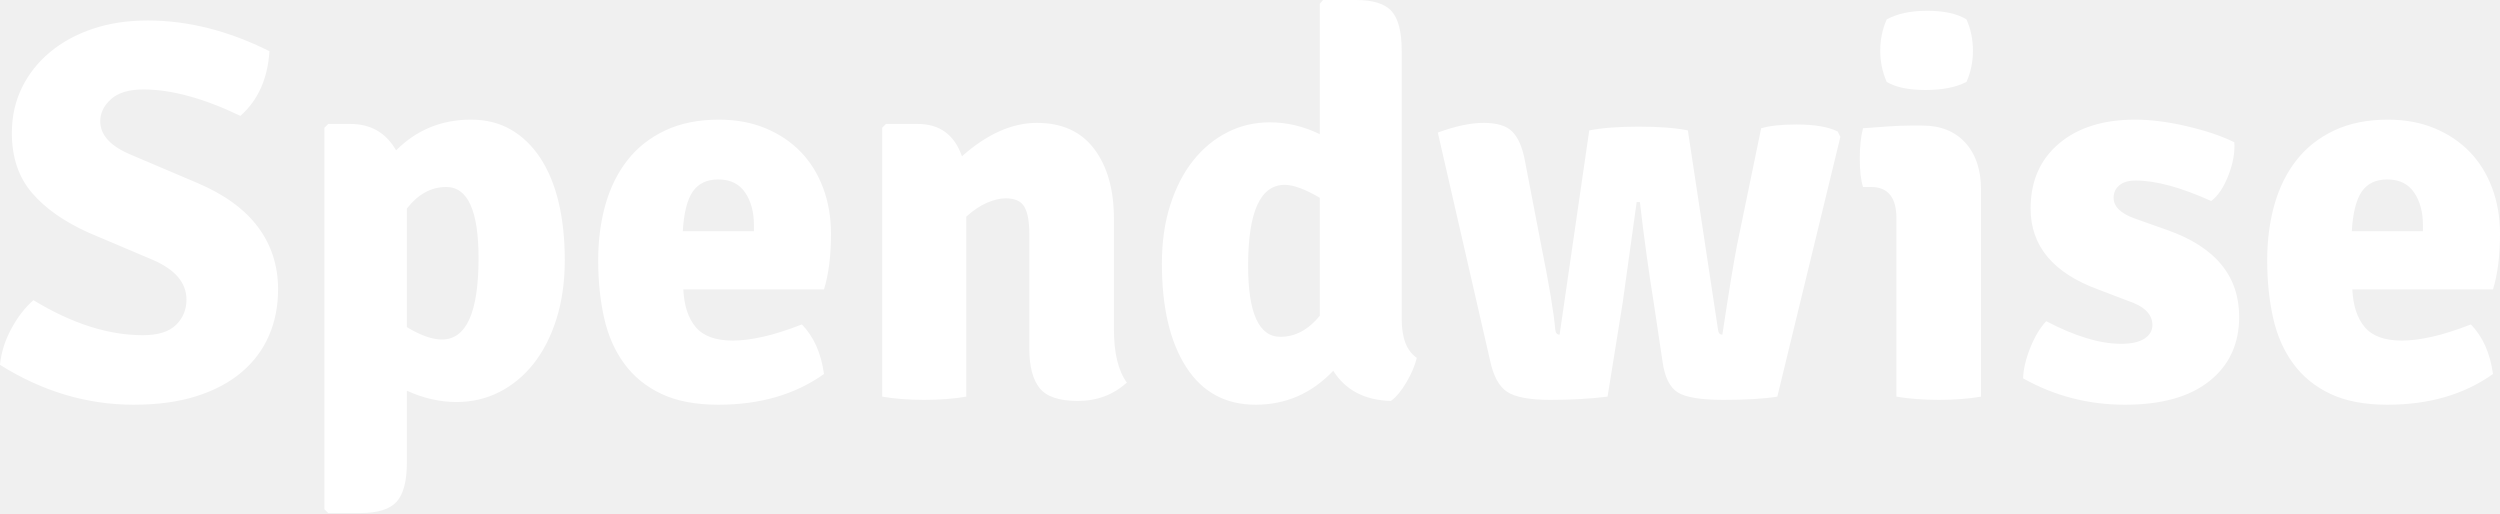
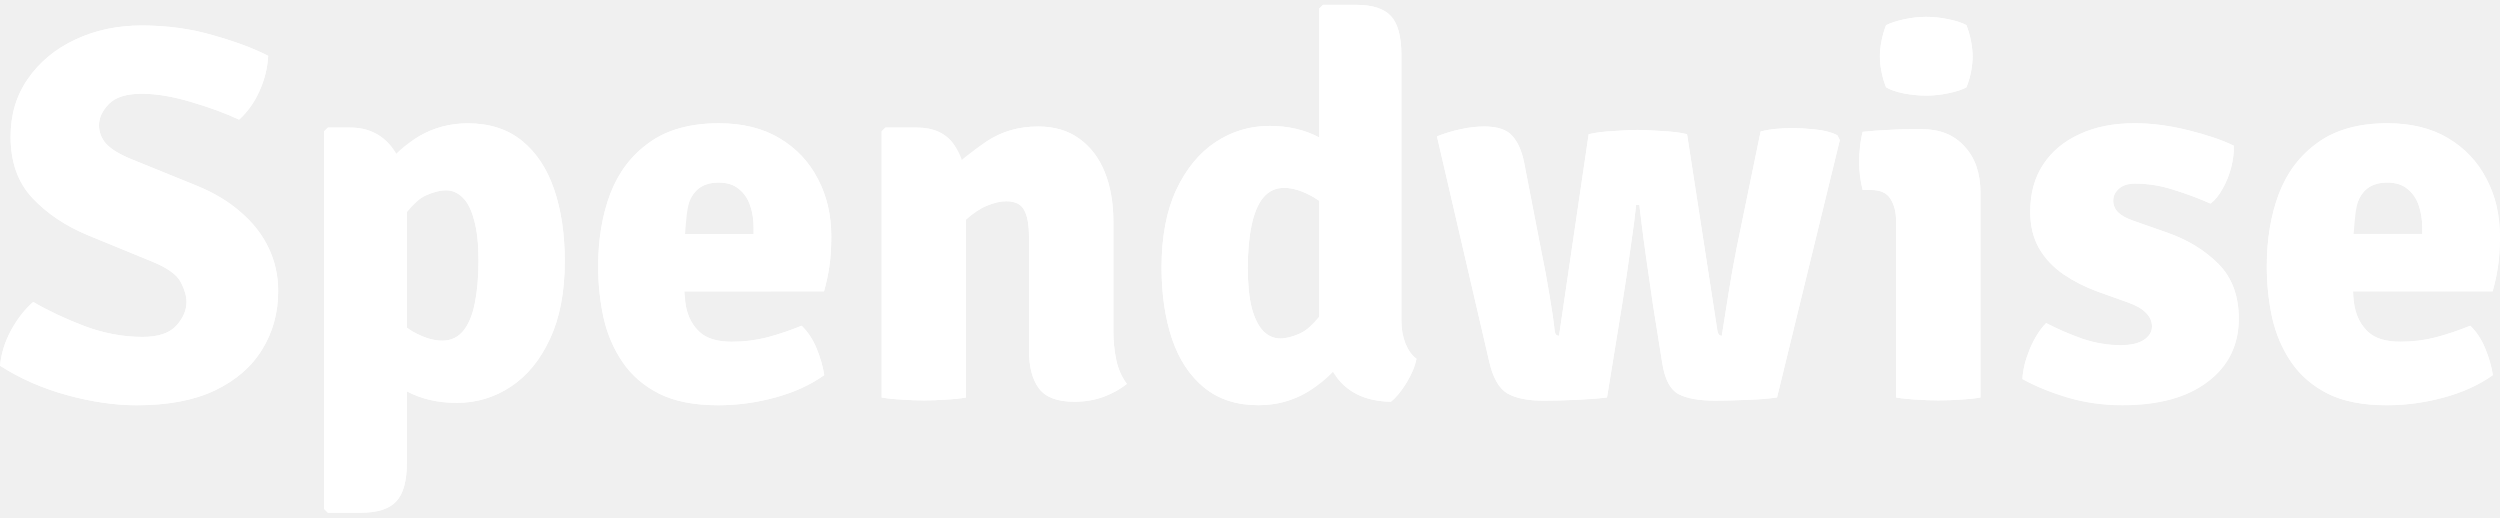
- <svg xmlns="http://www.w3.org/2000/svg" viewBox="0 0 350 71.826" preserveAspectRatio="xMidYMid meet">
-   <defs />
-   <g transform="matrix(3.772364,0,0,3.772364,-1.131706,-19.91808)" fill="#ffffff">
-     <path d="M0.3 18.82 q0.06 -0.66 0.41 -1.32 t0.83 -1.08 q2.14 1.3 4.06 1.3 q0.84 0 1.23 -0.38 t0.39 -0.94 q0 -0.94 -1.26 -1.48 l-2.36 -1 q-1.38 -0.62 -2.12 -1.49 t-0.74 -2.21 q0 -0.92 0.37 -1.68 t1.04 -1.32 t1.59 -0.87 t2.04 -0.31 q2.24 0 4.52 1.14 q-0.1 1.54 -1.08 2.4 q-2.04 -0.98 -3.6 -0.98 q-0.8 0 -1.2 0.36 t-0.4 0.82 q0 0.78 1.18 1.26 l2.4 1.02 q1.52 0.64 2.27 1.64 t0.75 2.32 q0 0.94 -0.34 1.72 t-1.01 1.35 t-1.67 0.89 t-2.34 0.32 q-2.6 0 -4.96 -1.48 z M17.24 20.2 q-0.92 0 -1.84 -0.42 l0 2.66 q0 1.04 -0.38 1.46 t-1.34 0.42 l-1.2 0 l-0.14 -0.14 l0 -14.16 l0.14 -0.14 l0.82 0 q1.14 0 1.7 0.98 q1.14 -1.14 2.78 -1.14 q0.84 0 1.48 0.37 t1.09 1.05 t0.68 1.64 t0.23 2.16 t-0.31 2.18 t-0.85 1.66 t-1.27 1.05 t-1.59 0.37 z M16.86 12.22 q-0.84 0 -1.46 0.8 l0 4.4 q0.76 0.46 1.3 0.46 q1.36 0 1.36 -3.02 q0 -2.64 -1.2 -2.64 z M30.88 16.02 l-5.22 0 q0.04 0.9 0.46 1.4 t1.38 0.5 q0.48 0 1.11 -0.14 t1.45 -0.46 q0.66 0.68 0.82 1.84 q-1.6 1.14 -3.92 1.14 q-1.26 0 -2.11 -0.4 t-1.38 -1.12 t-0.75 -1.7 t-0.22 -2.14 q0 -1.12 0.27 -2.07 t0.82 -1.65 t1.4 -1.1 t1.99 -0.4 q0.96 0 1.73 0.32 t1.31 0.88 t0.83 1.34 t0.29 1.7 q0 1.22 -0.26 2.06 z M25.64 13.86 l2.64 0 l0 -0.22 q0 -0.74 -0.33 -1.22 t-0.99 -0.48 q-0.64 0 -0.95 0.45 t-0.37 1.47 z M41.64 13.4 l0 4.1 q0 1.32 0.48 1.98 q-0.76 0.68 -1.82 0.68 q-1.04 0 -1.42 -0.48 t-0.38 -1.46 l0 -4.26 q0 -0.68 -0.18 -1 t-0.7 -0.32 q-0.3 0 -0.68 0.16 t-0.78 0.52 l0 6.68 q-0.34 0.06 -0.74 0.09 t-0.82 0.03 t-0.82 -0.03 t-0.74 -0.09 l0 -9.98 l0.14 -0.14 l1.18 0 q1.22 0 1.64 1.2 q1.4 -1.24 2.78 -1.24 q1.4 0 2.13 0.97 t0.73 2.59 z M47.42 9.82 q0.96 0 1.86 0.44 l0 -4.84 l0.12 -0.14 l1.22 0 q0.96 0 1.33 0.42 t0.37 1.46 l0 9.96 q0 1.06 0.56 1.44 q-0.1 0.42 -0.38 0.9 t-0.58 0.7 q-1.46 -0.04 -2.14 -1.12 q-1.2 1.26 -2.88 1.26 t-2.58 -1.4 t-0.9 -3.84 q0 -1.2 0.31 -2.17 t0.85 -1.65 t1.27 -1.05 t1.57 -0.37 z M47.82 17.78 q0.82 0 1.46 -0.78 l0 -4.38 q-0.82 -0.48 -1.3 -0.48 q-1.36 0 -1.36 3 q0 2.64 1.2 2.64 z M55.6 18.66 l-1.94 -8.46 q0.98 -0.36 1.7 -0.36 q0.74 0 1.06 0.32 t0.46 1.02 l0.62 3.22 q0.44 2.18 0.52 3.12 q0.02 0.18 0.16 0.18 l1.1 -7.58 q0.7 -0.14 1.84 -0.14 t1.82 0.14 l1.12 7.4 q0.02 0.18 0.16 0.18 q0.36 -2.38 0.54 -3.3 l0.9 -4.36 q0.48 -0.14 1.3 -0.14 q1.02 0 1.54 0.26 l0.1 0.2 l-2.34 9.64 q-0.74 0.12 -2 0.12 t-1.7 -0.28 t-0.56 -1.14 l-0.32 -2.14 q-0.3 -1.86 -0.52 -3.78 l-0.12 0 q-0.02 0.16 -0.52 3.74 l-0.56 3.48 q-0.96 0.12 -2.12 0.12 t-1.61 -0.3 t-0.63 -1.16 z M73.82 12.32 l0 7.68 q-0.34 0.06 -0.74 0.09 t-0.82 0.03 t-0.83 -0.03 t-0.75 -0.09 l0 -6.62 q0 -1.16 -0.94 -1.16 l-0.3 0 q-0.12 -0.38 -0.12 -1.06 q0 -0.66 0.12 -1.12 q0.52 -0.04 0.96 -0.07 t0.8 -0.03 l0.44 0 q1.02 0 1.6 0.64 t0.58 1.74 z M70.32 6 q0.58 -0.32 1.5 -0.32 q0.94 0 1.46 0.32 q0.24 0.54 0.24 1.16 t-0.24 1.16 q-0.58 0.3 -1.52 0.3 t-1.44 -0.3 q-0.24 -0.54 -0.24 -1.16 t0.24 -1.16 z M75.38 19.32 q0.02 -0.52 0.27 -1.14 t0.59 -0.98 q1.6 0.84 2.78 0.84 q0.56 0 0.86 -0.19 t0.3 -0.51 q0 -0.6 -0.92 -0.9 l-1.1 -0.42 q-2.5 -0.92 -2.5 -3 q0 -1.52 1.05 -2.41 t2.83 -0.89 q0.88 0 1.94 0.25 t1.74 0.59 q0.04 0.56 -0.22 1.23 t-0.64 0.95 q-1.68 -0.76 -2.8 -0.76 q-0.4 0 -0.61 0.18 t-0.21 0.46 q0 0.48 0.76 0.76 l1.24 0.44 q2.66 0.94 2.66 3.22 q0 1.5 -1.1 2.38 t-3.14 0.88 t-3.78 -0.98 z M92.82 16.02 l-5.22 0 q0.04 0.9 0.46 1.4 t1.38 0.5 q0.48 0 1.11 -0.14 t1.45 -0.46 q0.66 0.68 0.82 1.84 q-1.6 1.14 -3.92 1.14 q-1.26 0 -2.11 -0.4 t-1.38 -1.12 t-0.75 -1.7 t-0.22 -2.14 q0 -1.12 0.27 -2.07 t0.82 -1.65 t1.4 -1.1 t1.99 -0.4 q0.96 0 1.73 0.32 t1.31 0.88 t0.83 1.34 t0.29 1.7 q0 1.22 -0.26 2.06 z M87.58 13.86 l2.64 0 l0 -0.22 q0 -0.74 -0.33 -1.22 t-0.99 -0.48 q-0.64 0 -0.95 0.45 t-0.37 1.47 z" />
-   </g>
+ <svg xmlns="http://www.w3.org/2000/svg" width="256" height="53" version="1.1" viewBox="0 0 67.733 14.023">
+   <path d="m35.844 0.133-0.103 0.102v3.49c-0.389-0.207-0.836-0.313-1.342-0.313-0.535 0-1.026 0.147-1.469 0.441-0.443 0.294-0.797 0.727-1.065 1.301-0.263 0.568-0.394 1.267-0.394 2.096 0 0.727 0.095 1.372 0.285 1.935 0.19 0.559 0.48 0.998 0.869 1.316 0.389 0.318 0.878 0.477 1.467 0.477 0.482 0 0.92-0.117 1.315-0.348 0.301-0.174 0.518-0.419 0.736-0.664 0.048 0.081 0.03 0.2 0.088 0.275 0.326 0.419 0.81 0.633 1.453 0.642 0.141-0.111 0.281-0.282 0.422-0.514s0.232-0.448 0.271-0.65c-0.122-0.087-0.221-0.225-0.299-0.412-0.073-0.188-0.111-0.396-0.111-0.627v-7.191c0-0.501-0.094-0.852-0.284-1.055-0.185-0.202-0.501-0.303-0.949-0.303h-0.891zm16.344 0.324c-0.195 0-0.393 0.023-0.597 0.067-0.2 0.043-0.364 0.096-0.49 0.158-0.054 0.135-0.094 0.276-0.123 0.426-0.029 0.145-0.045 0.285-0.045 0.42 0 0.13 0.016 0.268 0.045 0.418 0.029 0.149 0.069 0.29 0.123 0.42 0.112 0.067 0.273 0.123 0.482 0.166 0.209 0.039 0.411 0.059 0.606 0.059 0.2-1e-7 0.403-0.023 0.608-0.067 0.209-0.043 0.368-0.096 0.48-0.158 0.054-0.13 0.096-0.271 0.125-0.42s0.043-0.287 0.043-0.418c0-0.125-0.014-0.263-0.043-0.412-0.029-0.154-0.072-0.299-0.125-0.434-0.112-0.063-0.271-0.115-0.48-0.158-0.204-0.043-0.408-0.067-0.608-0.067zm-48.348 0.233c-0.662 1e-8 -1.262 0.128-1.802 0.383-0.535 0.251-0.961 0.602-1.277 1.055-0.316 0.448-0.474 0.972-0.474 1.574 0 0.689 0.198 1.243 0.592 1.662 0.394 0.419 0.893 0.755 1.496 1.006l1.76 0.722c0.409 0.169 0.664 0.353 0.766 0.555 0.102 0.198 0.154 0.375 0.154 0.529 0 0.231-0.094 0.446-0.279 0.649-0.185 0.202-0.489 0.304-0.912 0.304-0.521 1e-7 -1.042-0.096-1.563-0.289-0.521-0.198-0.987-0.417-1.4-0.658-0.224 0.193-0.424 0.448-0.599 0.766-0.17 0.313-0.269 0.633-0.299 0.961 0.54 0.347 1.143 0.612 1.81 0.795s1.297 0.275 1.891 0.275c0.852 0 1.56-0.135 2.125-0.405 0.569-0.275 0.995-0.646 1.277-1.113 0.287-0.467 0.429-0.991 0.429-1.574 0-0.419-0.085-0.808-0.256-1.164-0.17-0.361-0.419-0.685-0.75-0.969-0.326-0.289-0.725-0.53-1.197-0.722l-1.797-0.729c-0.321-0.135-0.545-0.275-0.672-0.42-0.122-0.145-0.182-0.309-0.182-0.492 0-0.198 0.087-0.387 0.262-0.57 0.18-0.188 0.48-0.282 0.898-0.282 0.394 0 0.839 0.073 1.336 0.223 0.496 0.145 0.929 0.305 1.299 0.479 0.229-0.207 0.413-0.462 0.549-0.765 0.141-0.308 0.221-0.631 0.24-0.963-0.38-0.198-0.874-0.381-1.483-0.554-0.603-0.178-1.25-0.268-1.942-0.268zm8.834 2.651c-0.477 0-0.916 0.117-1.315 0.348-0.269 0.158-0.459 0.387-0.662 0.605-0.05-0.092-0.032-0.246-0.098-0.324-0.277-0.342-0.647-0.512-1.109-0.512h-0.605l-0.104 0.099v10.233l0.104 0.102h0.89c0.448 0 0.765-0.101 0.955-0.303 0.195-0.202 0.293-0.556 0.293-1.057v-1.927c0.394 0.207 0.844 0.311 1.35 0.311 0.535 0 1.026-0.147 1.469-0.441 0.443-0.294 0.796-0.725 1.059-1.293 0.268-0.573 0.4-1.275 0.4-2.104 0-0.732-0.095-1.377-0.285-1.935-0.19-0.564-0.478-1.004-0.868-1.322-0.389-0.318-0.881-0.479-1.474-0.479zm6.803 0c-0.774 0-1.401 0.175-1.883 0.521-0.482 0.342-0.834 0.804-1.058 1.387-0.219 0.583-0.328 1.237-0.328 1.965 0 0.477 0.047 0.943 0.145 1.396 0.102 0.448 0.276 0.849 0.519 1.205 0.243 0.356 0.574 0.642 0.992 0.854 0.419 0.207 0.949 0.311 1.592 0.311 0.521 0 1.036-0.07 1.547-0.209 0.516-0.14 0.958-0.342 1.328-0.607-0.034-0.226-0.101-0.465-0.203-0.715-0.102-0.251-0.24-0.459-0.41-0.623-0.292 0.12-0.597 0.226-0.918 0.313-0.316 0.082-0.642 0.121-0.973 0.121-0.389 0-0.677-0.087-0.867-0.26-0.19-0.173-0.315-0.401-0.373-0.685-0.027-0.13-0.026-0.281-0.041-0.42h3.779c0.068-0.241 0.116-0.468 0.145-0.68 0.034-0.217 0.053-0.486 0.053-0.809 0-0.583-0.122-1.103-0.365-1.561-0.238-0.462-0.584-0.828-1.037-1.098-0.453-0.27-1-0.406-1.643-0.406zm38.356 0c-0.569-1e-7 -1.067 0.099-1.49 0.297-0.423 0.193-0.753 0.468-0.987 0.824-0.234 0.356-0.349 0.78-0.349 1.272 0 0.385 0.08 0.718 0.24 0.998 0.161 0.275 0.38 0.506 0.658 0.699 0.277 0.188 0.585 0.346 0.926 0.471l0.81 0.289c0.234 0.082 0.402 0.179 0.504 0.289 0.107 0.106 0.16 0.229 0.16 0.369-1e-6 0.145-0.073 0.265-0.219 0.361-0.141 0.096-0.352 0.145-0.635 0.145-0.341 0-0.684-0.058-1.029-0.174-0.341-0.12-0.668-0.262-0.984-0.426-0.17 0.173-0.319 0.408-0.445 0.707-0.122 0.299-0.187 0.568-0.197 0.809 0.346 0.193 0.751 0.36 1.218 0.5 0.472 0.14 0.968 0.209 1.488 0.209 0.988 0 1.76-0.213 2.315-0.637 0.56-0.424 0.84-0.993 0.84-1.71 0-0.617-0.185-1.112-0.554-1.483-0.37-0.371-0.832-0.653-1.387-0.846l-0.906-0.316c-0.195-0.067-0.335-0.146-0.422-0.233s-0.133-0.193-0.133-0.318c0-0.125 0.052-0.232 0.155-0.324 0.102-0.092 0.25-0.137 0.445-0.137 0.346 0 0.696 0.056 1.051 0.172 0.355 0.111 0.684 0.234 0.986 0.369 0.122-0.092 0.231-0.226 0.328-0.404 0.102-0.178 0.179-0.374 0.233-0.586 0.054-0.212 0.076-0.405 0.067-0.578-0.316-0.154-0.728-0.292-1.235-0.418-0.506-0.125-0.989-0.19-1.451-0.19zm6.853 0c-0.774 0-1.401 0.175-1.883 0.521-0.482 0.342-0.835 0.804-1.059 1.387-0.219 0.583-0.328 1.237-0.328 1.965 0 0.477 0.047 0.943 0.145 1.396 0.102 0.448 0.276 0.849 0.519 1.205 0.243 0.356 0.574 0.642 0.992 0.854 0.419 0.207 0.95 0.311 1.592 0.311 0.521 0 1.036-0.07 1.547-0.209 0.516-0.14 0.96-0.342 1.33-0.607-0.034-0.226-0.103-0.465-0.205-0.715-0.102-0.251-0.238-0.459-0.408-0.623-0.292 0.12-0.599 0.226-0.92 0.313-0.316 0.082-0.64 0.121-0.971 0.121-0.389 0-0.679-0.087-0.869-0.26-0.19-0.173-0.315-0.401-0.373-0.685-0.027-0.13-0.027-0.281-0.041-0.42h3.78c0.068-0.241 0.117-0.468 0.146-0.68 0.034-0.217 0.051-0.486 0.051-0.809 0-0.583-0.121-1.103-0.365-1.561-0.238-0.462-0.585-0.828-1.037-1.098s-1-0.406-1.643-0.406zm-36.566 0.088c-0.516 0-0.975 0.131-1.379 0.396-0.271 0.18-0.512 0.395-0.758 0.604-0.055-0.169-0.048-0.394-0.146-0.523-0.219-0.299-0.549-0.447-0.987-0.447h-0.861l-0.102 0.099v7.213c0.17 0.029 0.355 0.047 0.554 0.057 0.204 0.014 0.4 0.021 0.59 0.021 0.195 0 0.392-0.007 0.592-0.021 0.204-0.01 0.386-0.028 0.547-0.057v-4.818c0.189-0.169 0.378-0.299 0.563-0.377 0.2-0.082 0.374-0.123 0.525-0.123 0.243 0 0.408 0.079 0.49 0.238 0.088 0.154 0.131 0.395 0.131 0.722v3.078c0 0.448 0.09 0.792 0.27 1.033 0.18 0.241 0.5 0.361 0.957 0.361 0.287 0 0.554-0.045 0.803-0.136 0.248-0.096 0.456-0.213 0.621-0.348-0.136-0.183-0.232-0.397-0.285-0.643-0.054-0.251-0.08-0.515-0.08-0.795v-2.963c1e-6 -0.506-0.078-0.953-0.234-1.338-0.156-0.385-0.384-0.685-0.686-0.902-0.302-0.222-0.677-0.332-1.125-0.332zm12.082 0c-0.2 0-0.407 0.024-0.621 0.072-0.214 0.043-0.429 0.109-0.648 0.195l1.416 6.106c0.097 0.429 0.258 0.713 0.482 0.853 0.229 0.135 0.556 0.201 0.984 0.201 0.273 0 0.566-0.007 0.883-0.021 0.321-0.014 0.602-0.036 0.84-0.065l0.41-2.521c0.039-0.241 0.079-0.506 0.123-0.795 0.044-0.294 0.087-0.603 0.131-0.926 0.049-0.323 0.091-0.647 0.125-0.975h0.088c0.039 0.332 0.079 0.661 0.123 0.989 0.044 0.328 0.089 0.639 0.133 0.933 0.044 0.294 0.081 0.56 0.115 0.801l0.248 1.554c0.068 0.443 0.215 0.726 0.439 0.846 0.224 0.12 0.554 0.179 0.992 0.179 0.268 0 0.558-0.007 0.869-0.021 0.311-0.01 0.582-0.031 0.811-0.065l1.701-6.973-0.066-0.131c-0.161-0.082-0.365-0.134-0.613-0.158-0.243-0.024-0.444-0.037-0.599-0.037-0.136 0-0.285 0.007-0.445 0.022-0.156 0.014-0.295 0.039-0.422 0.072l-0.651 3.158c-0.088 0.443-0.163 0.867-0.226 1.272-0.063 0.405-0.122 0.773-0.176 1.105-0.058 0-0.096-0.038-0.115-0.115l-0.826-5.348c-0.17-0.043-0.402-0.071-0.694-0.086-0.287-0.019-0.505-0.029-0.656-0.029-0.136 0-0.344 0.01-0.621 0.029-0.277 0.014-0.508 0.042-0.693 0.086l-0.803 5.463c-0.063 0-0.102-0.038-0.117-0.115-0.024-0.251-0.071-0.574-0.139-0.969-0.063-0.395-0.143-0.826-0.24-1.293l-0.453-2.334c-0.063-0.308-0.169-0.545-0.32-0.709-0.146-0.169-0.403-0.252-0.768-0.252zm11.549 0.072c-0.161 0-0.359 0.007-0.597 0.021-0.234 0.01-0.463 0.027-0.687 0.051-0.034 0.13-0.058 0.267-0.072 0.412-0.015 0.14-0.022 0.271-0.022 0.396 0 0.265 0.031 0.52 0.094 0.766h0.219c0.258 0 0.436 0.079 0.533 0.238 0.102 0.159 0.154 0.361 0.154 0.602v4.783c0.17 0.029 0.355 0.047 0.555 0.057 0.204 0.014 0.402 0.021 0.592 0.021 0.2 0 0.398-0.007 0.597-0.021 0.2-0.01 0.38-0.028 0.541-0.057v-5.543c0-0.53-0.144-0.95-0.431-1.258-0.282-0.313-0.669-0.469-1.16-0.469h-0.315zm-32.287 1.445c0.234 0 0.419 0.058 0.555 0.174 0.141 0.111 0.243 0.26 0.306 0.448 0.063 0.183 0.094 0.386 0.094 0.607v0.166h-1.859c0.029-0.37 0.05-0.753 0.152-0.961 0.146-0.289 0.397-0.434 0.752-0.434zm45.209 0c0.234 0 0.418 0.058 0.554 0.174 0.141 0.111 0.243 0.26 0.306 0.448 0.063 0.183 0.094 0.386 0.094 0.607v0.166h-1.859c0.029-0.37 0.051-0.753 0.152-0.961 0.146-0.289 0.397-0.434 0.752-0.434zm-29.879 0.144c0.238 0 0.503 0.084 0.795 0.252 0.052 0.029 0.101 0.072 0.152 0.103v3.133c-0.168 0.202-0.339 0.374-0.518 0.457-0.204 0.092-0.383 0.137-0.539 0.137-0.165 0-0.317-0.065-0.453-0.195-0.131-0.135-0.236-0.342-0.314-0.621-0.073-0.284-0.11-0.649-0.11-1.092 0-0.448 0.034-0.833 0.102-1.156 0.068-0.328 0.173-0.577 0.314-0.75 0.146-0.178 0.337-0.268 0.571-0.268zm-22.711 0.065c0.17 0 0.322 0.065 0.453 0.195 0.136 0.13 0.239 0.337 0.312 0.621 0.078 0.279 0.117 0.644 0.117 1.092 0 0.443-0.033 0.828-0.101 1.156-0.063 0.323-0.169 0.572-0.315 0.75-0.146 0.173-0.335 0.262-0.568 0.262-0.238 0-0.505-0.082-0.797-0.246-0.053-0.03-0.107-0.077-0.16-0.11v-3.127c0.171-0.205 0.343-0.379 0.518-0.457 0.209-0.092 0.39-0.137 0.541-0.137z" fill="#fff" stroke-width="0" />
+   <path d="m1.5119e-4 9.909q0.044-0.491 0.299-0.961 0.263-0.477 0.599-0.766 0.621 0.361 1.402 0.658 0.781 0.289 1.562 0.289 0.635 0 0.913-0.303 0.277-0.303 0.277-0.65 0-0.231-0.153-0.527-0.153-0.303-0.766-0.556l-1.759-0.723q-0.905-0.376-1.496-1.004-0.591-0.629-0.591-1.662 0-0.903 0.474-1.575 0.474-0.679 1.278-1.055 0.81-0.383 1.803-0.383 1.037 0 1.942 0.267 0.913 0.26 1.482 0.556-0.029 0.499-0.241 0.961-0.204 0.455-0.547 0.766-0.555-0.26-1.299-0.477-0.745-0.224-1.336-0.224-0.628 0-0.898 0.282-0.263 0.275-0.263 0.571 0 0.275 0.182 0.491 0.19 0.217 0.672 0.419l1.796 0.73q0.708 0.289 1.197 0.723 0.496 0.426 0.752 0.968 0.256 0.535 0.256 1.163 0 0.874-0.431 1.575-0.423 0.701-1.278 1.113-0.847 0.405-2.124 0.405-0.891 0-1.891-0.275-1-0.275-1.81-0.795zm9.49-6.453q0.694 0 1.11 0.513 0.423 0.506 0.423 1.395v7.168q0 0.751-0.292 1.055-0.285 0.303-0.956 0.303h-0.891l-0.102-0.101v-10.232l0.102-0.101zm5.811 3.62q0 1.243-0.402 2.103-0.394 0.853-1.058 1.293t-1.467 0.441q-0.759 0-1.351-0.311-0.584-0.318-1.066-0.607l0.365-1.604q0.431 0.347 0.861 0.593 0.438 0.246 0.796 0.246 0.35 0 0.569-0.26 0.219-0.267 0.314-0.751 0.102-0.491 0.102-1.156 0-0.672-0.117-1.091-0.11-0.426-0.314-0.621-0.197-0.195-0.453-0.195-0.226 0-0.54 0.137-0.307 0.137-0.606 0.535-0.292 0.39-0.489 1.156l-0.511-1.279q0.073-0.585 0.453-1.127 0.38-0.542 0.971-0.889 0.599-0.347 1.314-0.347 0.891 0 1.475 0.477 0.584 0.477 0.869 1.322 0.285 0.838 0.285 1.937zm2.365 0.817v-1.554h2.752v-0.166q0-0.332-0.095-0.607-0.095-0.282-0.307-0.448-0.204-0.173-0.555-0.173-0.533 0-0.752 0.434-0.212 0.434-0.212 1.337v0.679q0 0.491 0.088 0.918 0.088 0.426 0.372 0.686t0.869 0.26q0.496 0 0.971-0.123 0.482-0.13 0.92-0.311 0.256 0.246 0.409 0.621 0.153 0.376 0.204 0.715-0.555 0.397-1.329 0.607-0.766 0.21-1.548 0.21-0.964 0-1.591-0.311-0.628-0.318-0.993-0.853-0.365-0.535-0.518-1.207-0.146-0.679-0.146-1.395 0-1.091 0.329-1.965 0.336-0.874 1.058-1.387 0.723-0.52 1.883-0.52 0.964 0 1.643 0.405 0.679 0.405 1.037 1.098 0.365 0.686 0.365 1.561 0 0.484-0.051 0.809-0.044 0.318-0.146 0.679zm7.183-4.437q0.657 0 0.986 0.448 0.336 0.441 0.336 1.192v5.672q-0.241 0.043-0.547 0.058-0.299 0.022-0.591 0.022-0.285 0-0.591-0.022-0.299-0.014-0.555-0.058v-7.211l0.102-0.101zm5.314 5.506q0 0.419 0.08 0.795 0.08 0.369 0.285 0.643-0.248 0.202-0.621 0.347-0.372 0.137-0.803 0.137-0.686 0-0.956-0.361-0.27-0.361-0.27-1.033v-3.078q0-0.491-0.131-0.723-0.124-0.238-0.489-0.238-0.226 0-0.526 0.123-0.292 0.123-0.591 0.397-0.292 0.267-0.518 0.723v-1.98q0.518-0.491 1.117-0.889 0.606-0.397 1.38-0.397 0.672 0 1.124 0.332 0.453 0.325 0.686 0.903t0.234 1.337zm7.804-0.282q0 0.347 0.11 0.629 0.117 0.282 0.299 0.412-0.058 0.303-0.27 0.65-0.212 0.347-0.423 0.513-0.964-0.014-1.453-0.643-0.489-0.629-0.489-1.532v-8.476l0.102-0.101h0.891q0.672 0 0.949 0.303 0.285 0.303 0.285 1.055zm-6.497-1.431q0-1.243 0.394-2.095 0.402-0.86 1.066-1.301 0.664-0.441 1.467-0.441 0.759 0 1.343 0.311t1.073 0.6l-0.365 1.604q-0.423-0.34-0.861-0.585-0.438-0.253-0.796-0.253-0.35 0-0.569 0.267-0.212 0.26-0.314 0.751-0.102 0.484-0.102 1.156 0 0.665 0.11 1.091 0.117 0.419 0.314 0.621 0.204 0.195 0.453 0.195 0.234 0 0.54-0.137 0.314-0.145 0.606-0.535 0.299-0.397 0.489-1.156l0.518 1.279q-0.066 0.585-0.453 1.127-0.38 0.535-0.978 0.882-0.591 0.347-1.314 0.347-0.883 0-1.467-0.477-0.584-0.477-0.869-1.315-0.285-0.845-0.285-1.937zm7.461-3.555q0.329-0.13 0.65-0.195 0.321-0.072 0.621-0.072 0.547 0 0.766 0.253 0.226 0.246 0.321 0.708l0.453 2.334q0.146 0.701 0.241 1.293 0.102 0.593 0.139 0.968 0.022 0.116 0.117 0.116l0.803-5.463q0.277-0.065 0.694-0.087 0.416-0.029 0.621-0.029 0.226 0 0.657 0.029 0.438 0.022 0.694 0.087l0.825 5.347q0.029 0.116 0.117 0.116 0.08-0.499 0.175-1.106 0.095-0.607 0.226-1.272l0.65-3.158q0.19-0.051 0.423-0.072 0.241-0.022 0.445-0.022 0.234 0 0.599 0.036 0.372 0.036 0.613 0.159l0.066 0.13-1.701 6.973q-0.343 0.051-0.81 0.065-0.467 0.022-0.869 0.022-0.657 0-0.993-0.181-0.336-0.181-0.438-0.845l-0.248-1.554q-0.051-0.361-0.117-0.802-0.066-0.441-0.131-0.932-0.066-0.491-0.124-0.99h-0.088q-0.051 0.491-0.124 0.975-0.066 0.484-0.131 0.925-0.066 0.434-0.124 0.795l-0.409 2.522q-0.358 0.043-0.84 0.065-0.474 0.022-0.883 0.022-0.642 0-0.986-0.202-0.336-0.21-0.482-0.853zm14.724 7.074q-0.241 0.043-0.54 0.058-0.299 0.022-0.599 0.022-0.285 0-0.591-0.022-0.299-0.014-0.555-0.058v-4.784q0-0.361-0.153-0.6-0.146-0.238-0.533-0.238h-0.219q-0.095-0.369-0.095-0.766 0-0.188 0.022-0.397 0.022-0.217 0.073-0.412 0.336-0.036 0.686-0.051 0.358-0.022 0.599-0.022h0.314q0.737 0 1.161 0.47 0.431 0.462 0.431 1.257zm-2.723-9.242q0-0.202 0.044-0.419 0.044-0.224 0.124-0.426 0.19-0.094 0.489-0.159 0.307-0.065 0.599-0.065 0.299 0 0.606 0.065 0.314 0.065 0.482 0.159 0.08 0.202 0.124 0.434 0.044 0.224 0.044 0.412 0 0.195-0.044 0.419t-0.124 0.419q-0.168 0.094-0.482 0.159-0.307 0.065-0.606 0.065-0.292 0-0.606-0.058-0.314-0.065-0.482-0.166-0.08-0.195-0.124-0.419-0.044-0.224-0.044-0.419zm3.862 8.743q0.015-0.361 0.197-0.809 0.19-0.448 0.445-0.708 0.474 0.246 0.986 0.426 0.518 0.173 1.029 0.173 0.423 0 0.635-0.145 0.219-0.145 0.219-0.361 0-0.21-0.161-0.369-0.153-0.166-0.504-0.289l-0.81-0.289q-0.511-0.188-0.927-0.47-0.416-0.289-0.657-0.701-0.241-0.419-0.241-0.997 0-0.737 0.35-1.272 0.35-0.535 0.986-0.824 0.635-0.296 1.489-0.296 0.694 0 1.453 0.188 0.759 0.188 1.234 0.419 0.015 0.26-0.066 0.578t-0.234 0.585q-0.146 0.267-0.329 0.405-0.453-0.202-0.986-0.369-0.533-0.173-1.051-0.173-0.292 0-0.445 0.137-0.153 0.137-0.153 0.325 0 0.188 0.131 0.318 0.131 0.13 0.423 0.231l0.905 0.318q0.832 0.289 1.387 0.845 0.555 0.556 0.555 1.481 0 1.077-0.84 1.712-0.832 0.636-2.314 0.636-0.781 0-1.489-0.21-0.701-0.21-1.219-0.499zm8.081-2.377v-1.554h2.752v-0.166q0-0.332-0.095-0.607-0.095-0.282-0.307-0.448-0.204-0.173-0.555-0.173-0.533 0-0.752 0.434-0.212 0.434-0.212 1.337v0.679q0 0.491 0.088 0.918 0.088 0.426 0.372 0.686t0.869 0.26q0.496 0 0.971-0.123 0.482-0.13 0.92-0.311 0.256 0.246 0.409 0.621 0.153 0.376 0.204 0.715-0.555 0.397-1.329 0.607-0.766 0.21-1.548 0.21-0.964 0-1.591-0.311-0.628-0.318-0.993-0.853-0.365-0.535-0.518-1.207-0.146-0.679-0.146-1.395 0-1.091 0.329-1.965 0.336-0.874 1.058-1.387 0.723-0.52 1.883-0.52 0.964 0 1.643 0.405 0.679 0.405 1.037 1.098 0.365 0.686 0.365 1.561 0 0.484-0.051 0.809-0.044 0.318-0.146 0.679z" fill="#fff" stroke-width="0" aria-label="Spendwise" />
</svg>
